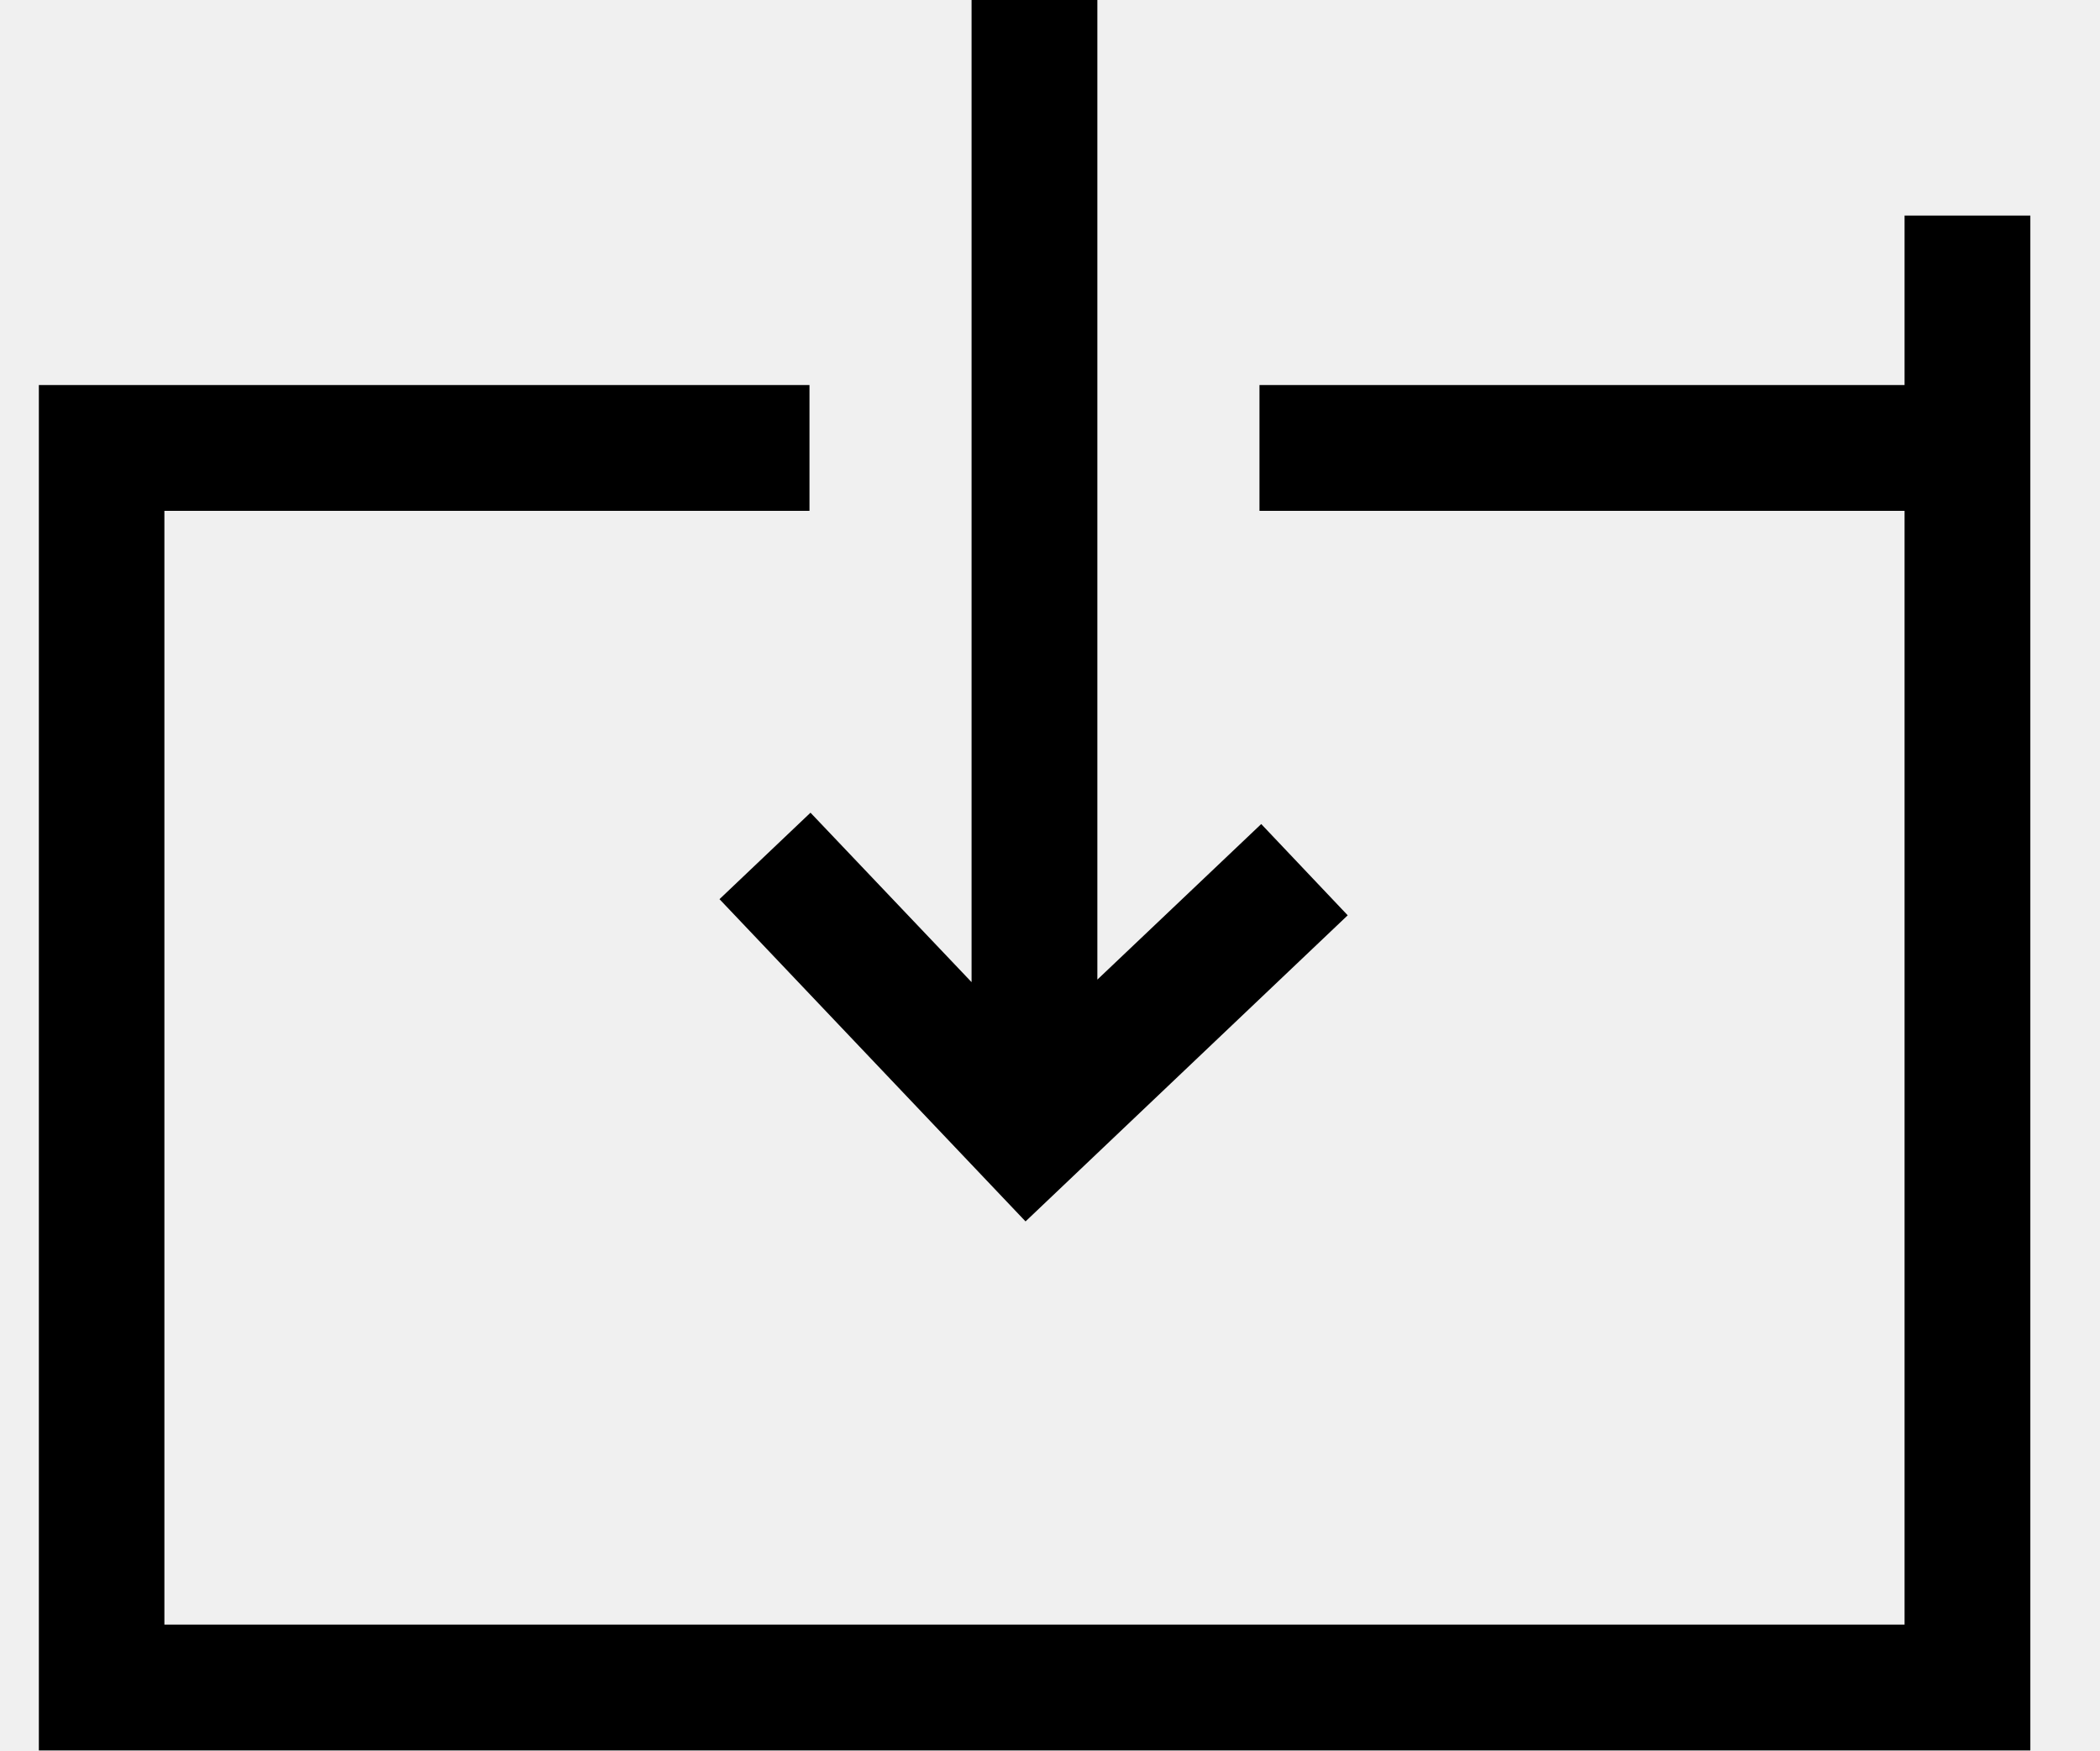
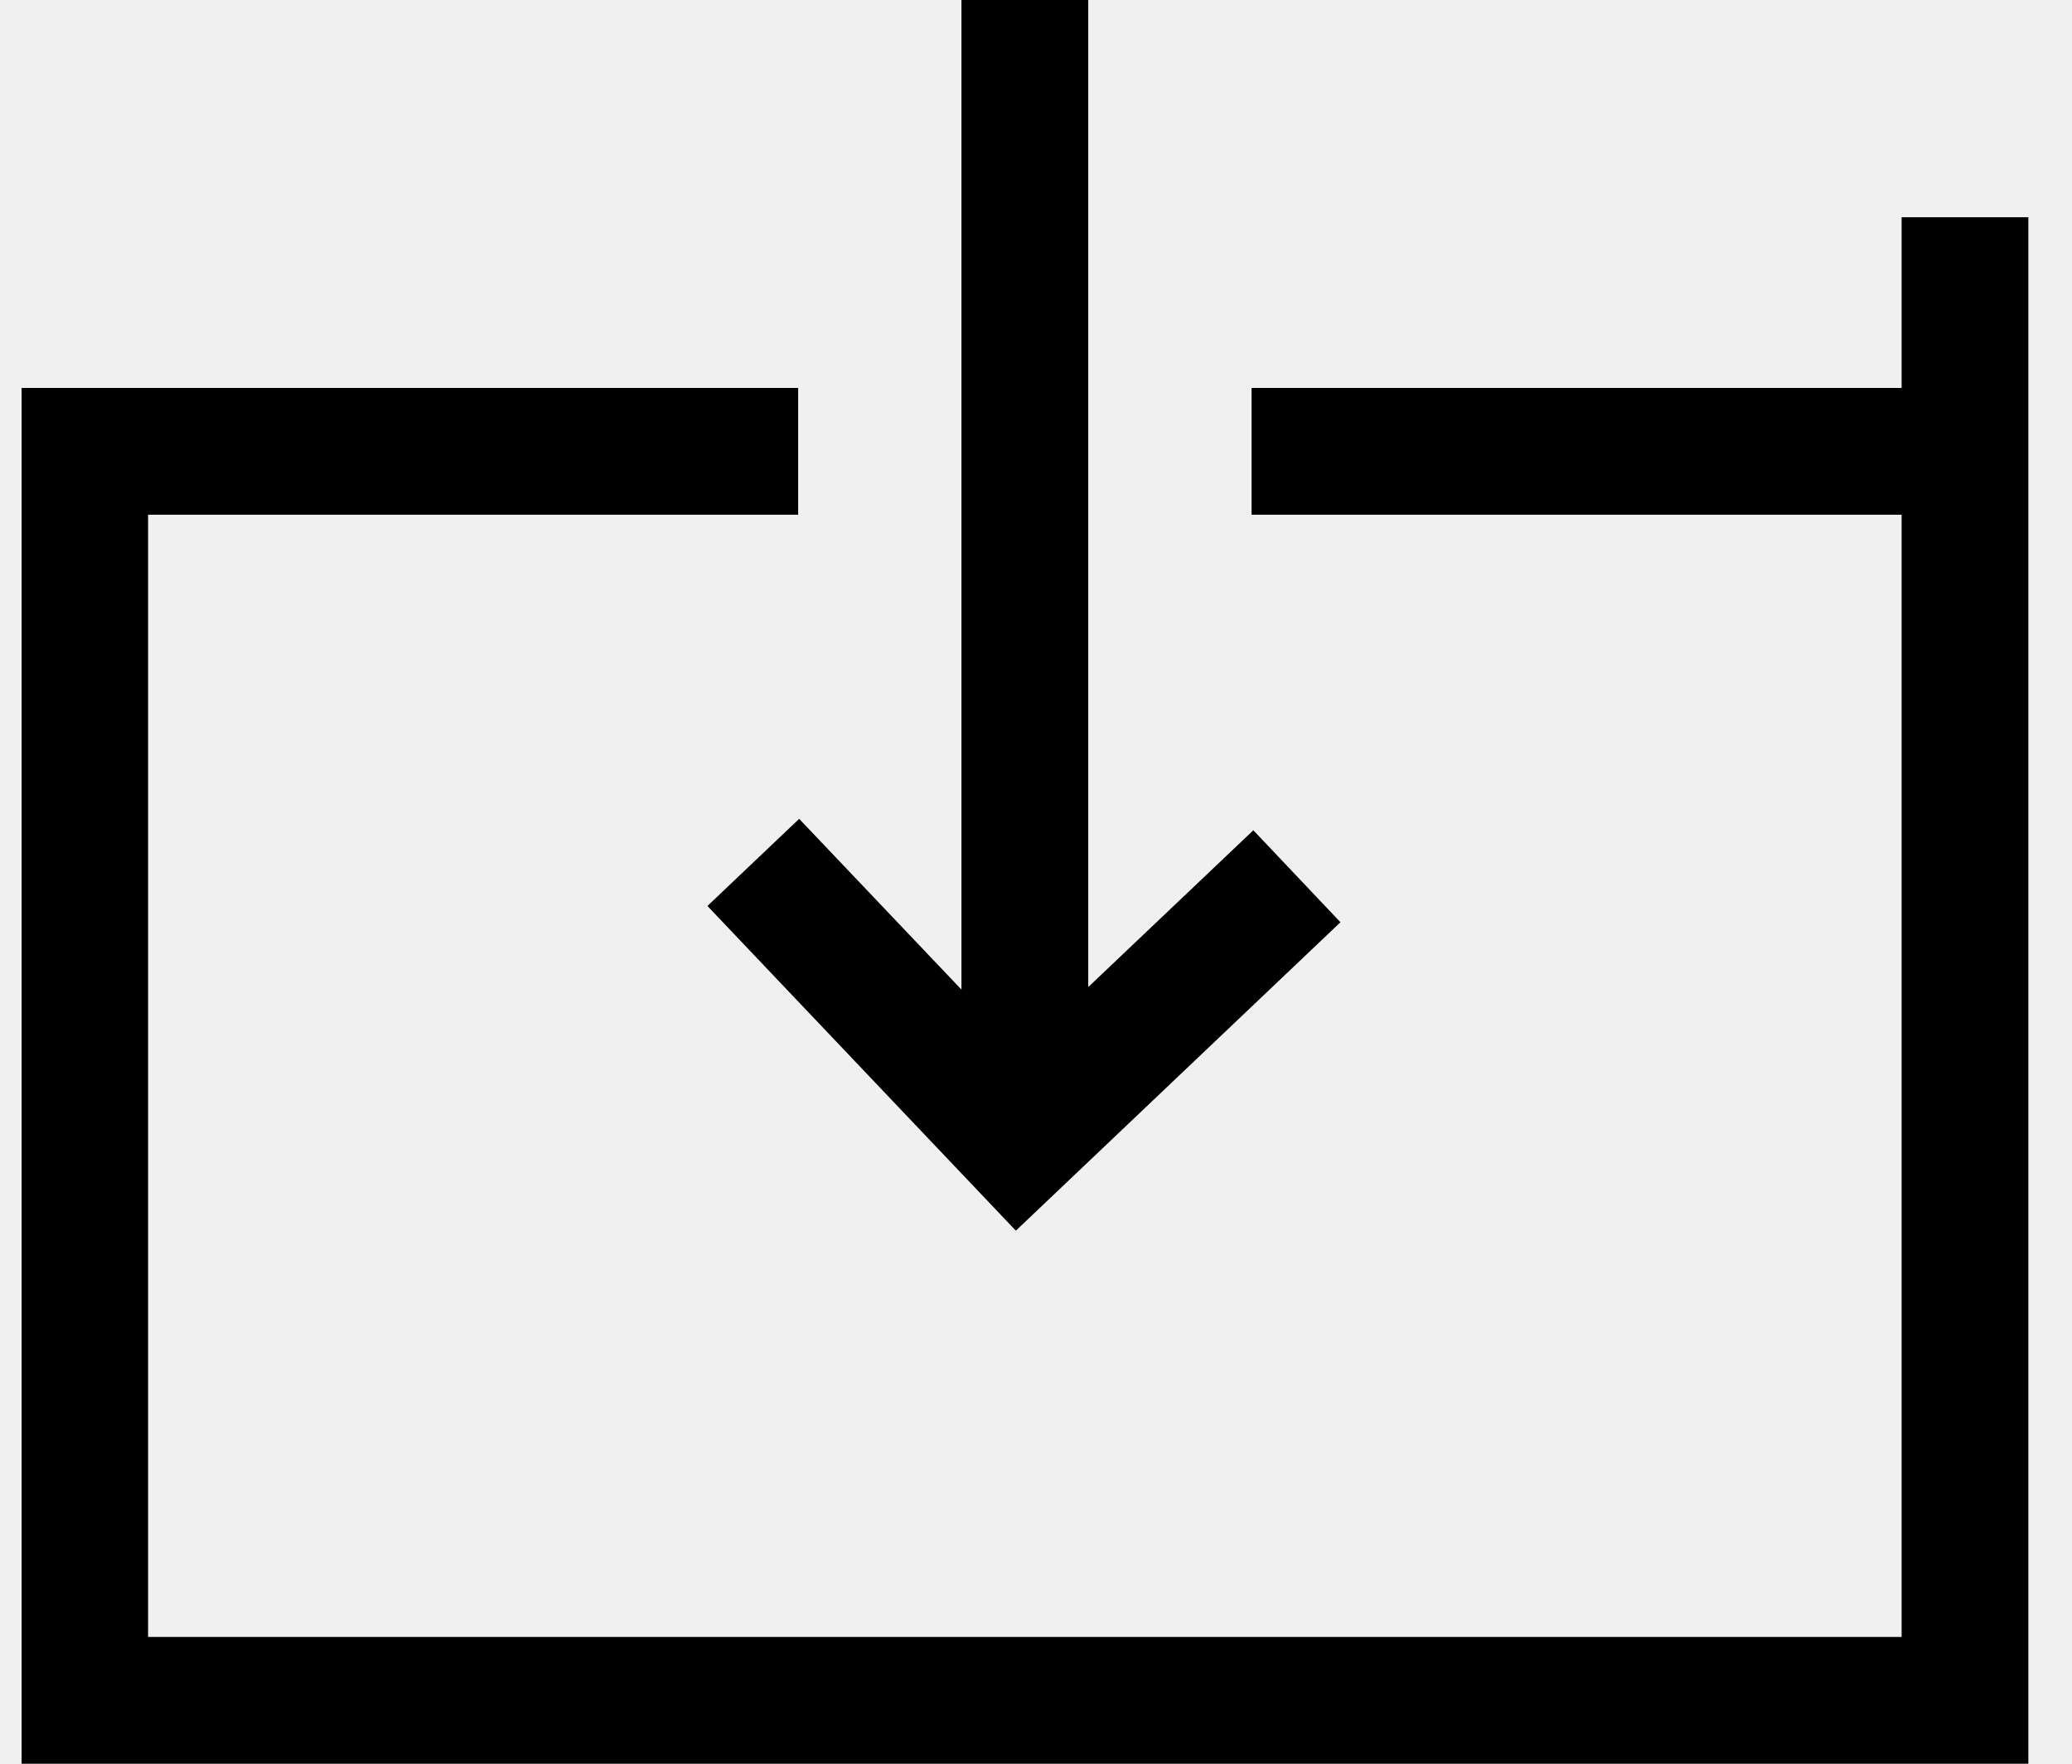
- <svg xmlns="http://www.w3.org/2000/svg" width="48" height="40" viewBox="0 0 58 50" fill="none">
+ <svg xmlns="http://www.w3.org/2000/svg" width="47" height="40" viewBox="0 0 47 40" fill="none">
  <g clip-path="url(#clip0)">
-     <path d="M22.157 23.214L19.557 25.684L28.301 34.889L37.506 26.145L35.035 23.538L30.353 27.982L30.353 -3.12629e-07L26.759 -4.6973e-07L26.759 28.054L22.157 23.214Z" fill="black" />
-     <path d="M57.01 6.158L53.416 6.158L53.416 10.998L34.985 10.998L34.985 14.592L53.416 14.592L53.416 46.406L3.697 46.406L3.697 14.592L22.128 14.592L22.128 10.998L0.11 10.998L0.11 50L57.01 50L57.01 6.158Z" fill="black" />
+     <path d="M18.128 18.571L16.047 20.547L23.043 27.911L30.406 20.916L28.43 18.83L24.685 22.386L24.685 -2.50103e-07L21.809 -3.75784e-07L21.809 22.443L18.128 18.571Z" fill="black" />
+     <path d="M46.01 4.927L43.135 4.927L43.135 8.799L28.39 8.799L28.39 11.674L43.135 11.674L43.135 37.125L3.359 37.125L3.359 11.674L18.105 11.674L18.105 8.799L0.49 8.799L0.49 40L46.01 40L46.01 4.927Z" fill="black" />
  </g>
  <defs>
    <clipPath id="clip0">
-       <rect width="50" height="56.907" fill="white" transform="translate(57.01) rotate(90)" />
+       <rect width="40" height="45.526" fill="white" transform="translate(46.01) rotate(90)" />
    </clipPath>
  </defs>
</svg>
